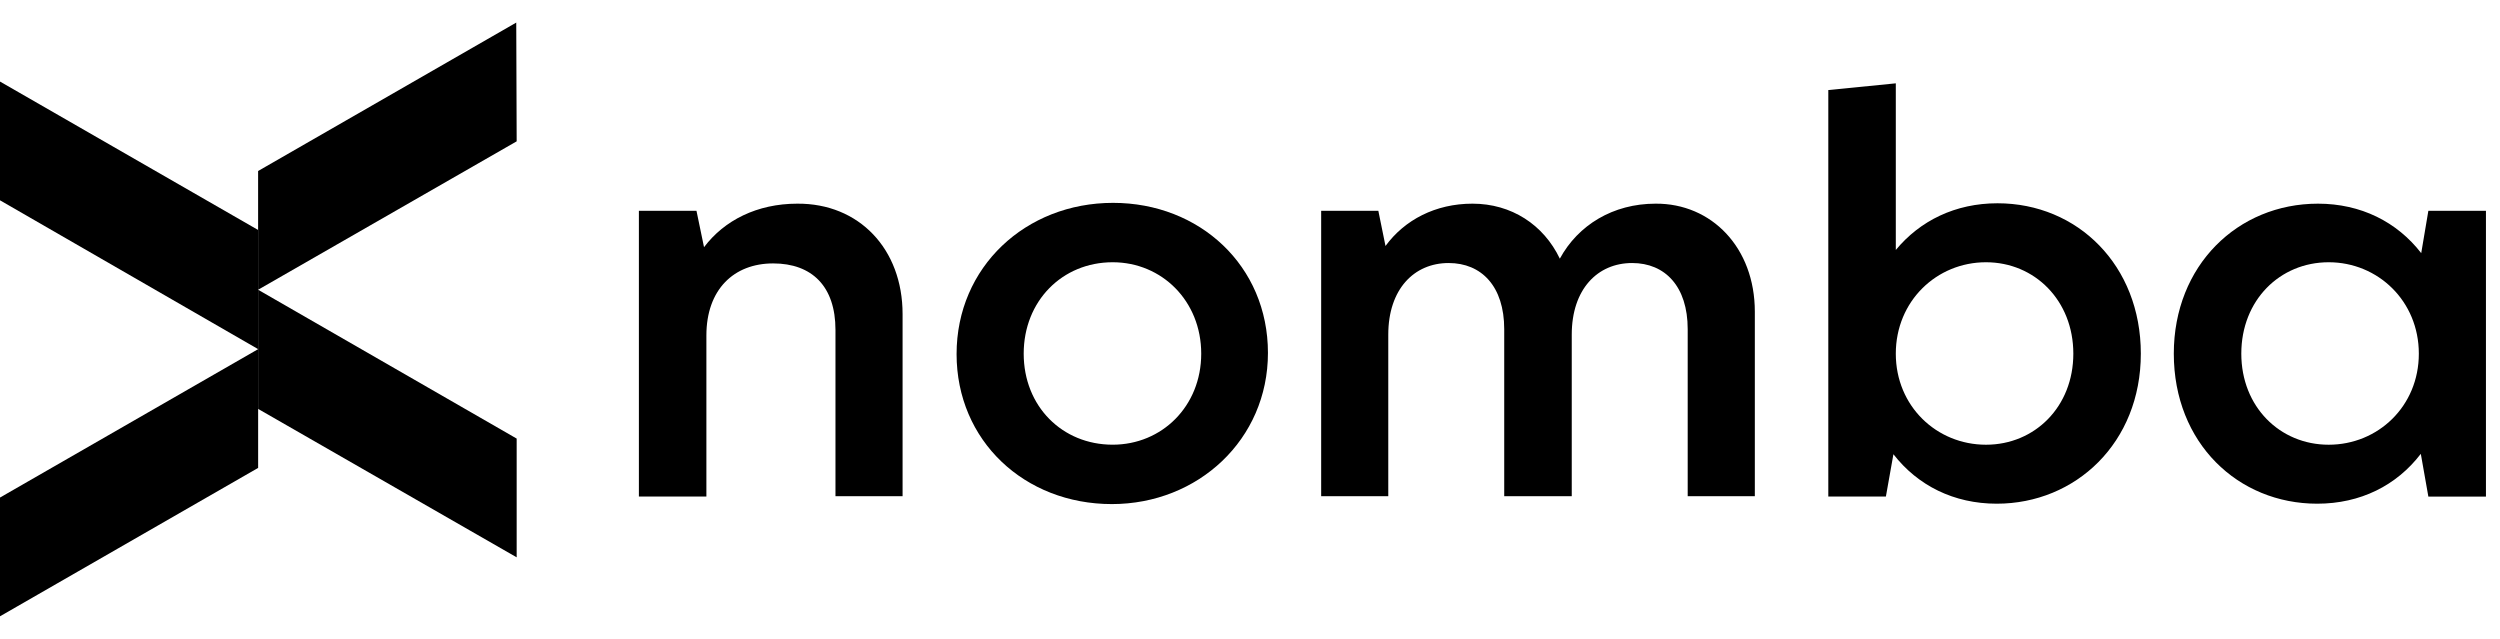
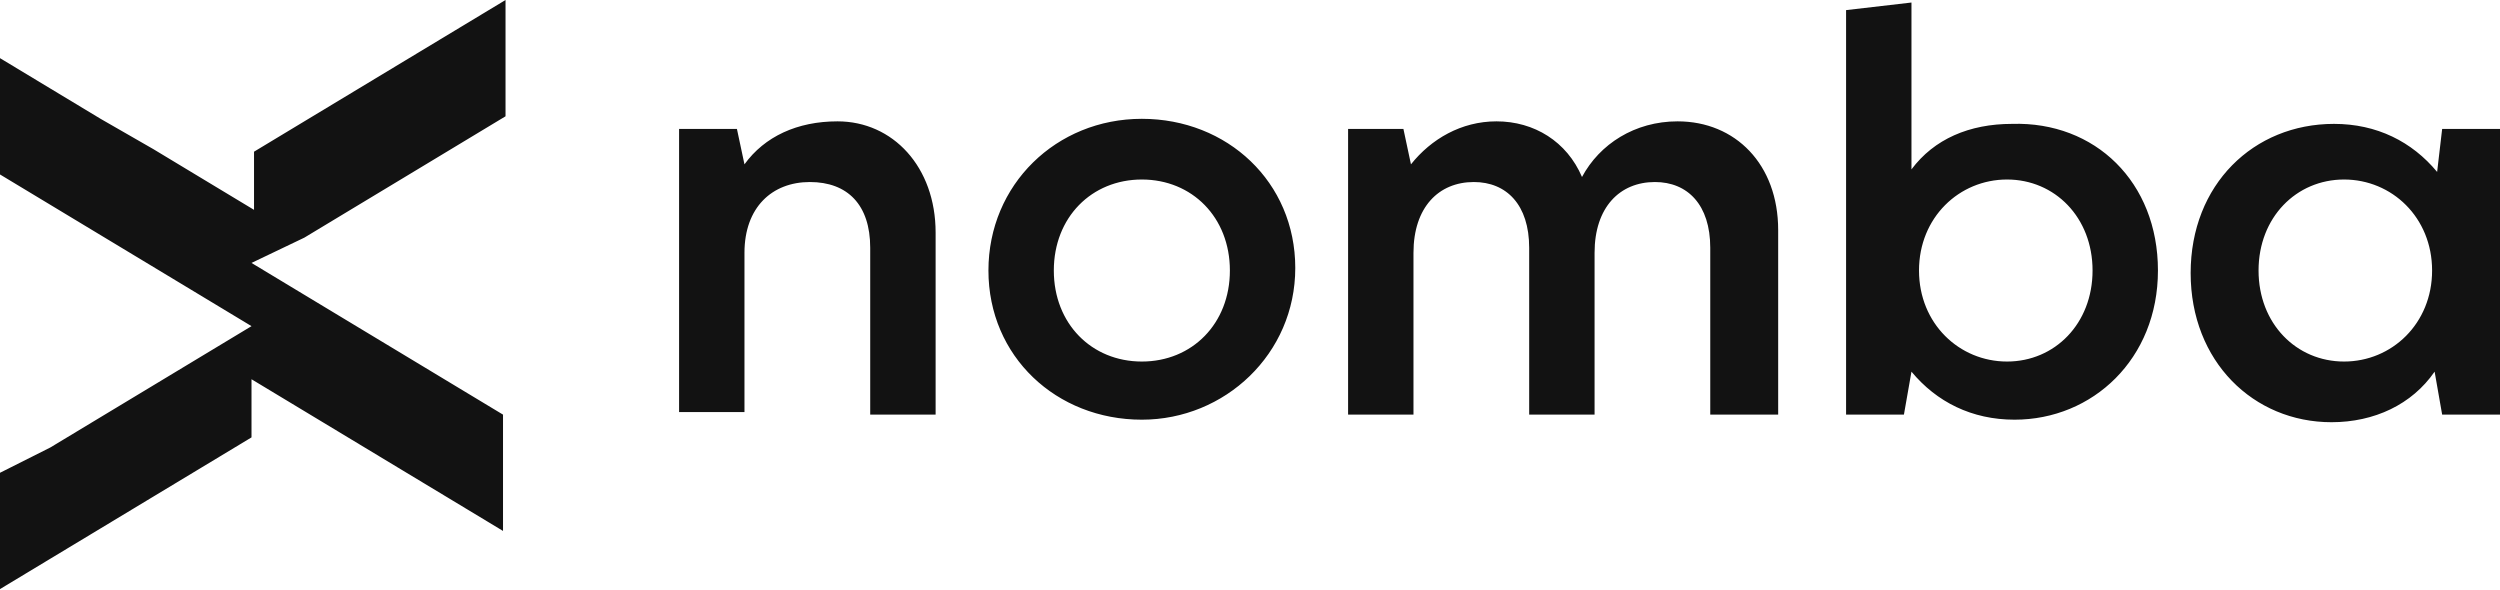
- <svg xmlns="http://www.w3.org/2000/svg" width="90" height="23" viewBox="0 0 90 23" fill="none">
-   <path d="M9.292 10.431V14.72L18.6 20.064V15.789L9.292 10.431Z" fill="black" />
-   <path d="M18.585 0.813L18.6 5.088L9.292 10.431V6.156L18.585 0.813Z" fill="black" />
-   <path d="M0 2.936V7.211L9.293 12.569V8.28L0 2.936Z" fill="black" />
-   <path d="M9.293 12.569V16.844L0 22.187V17.912L9.293 12.569Z" fill="black" />
-   <path d="M32.493 11.307V17.862H30.077V11.877C30.077 10.31 29.233 9.483 27.832 9.483C26.417 9.483 25.43 10.424 25.43 12.077V17.876H23V7.588H25.073L25.345 8.899C26.074 7.93 27.26 7.332 28.704 7.332C30.92 7.317 32.493 8.956 32.493 11.307Z" fill="black" />
-   <path d="M34.437 12.746C34.437 9.612 36.925 7.303 40.07 7.303C43.187 7.303 45.646 9.569 45.646 12.704C45.646 15.824 43.129 18.147 40.027 18.147C36.882 18.147 34.437 15.867 34.437 12.746ZM43.244 12.732C43.244 10.837 41.828 9.441 40.056 9.441C38.24 9.441 36.853 10.837 36.853 12.732C36.853 14.627 38.24 16.009 40.056 16.009C41.828 16.009 43.244 14.627 43.244 12.732Z" fill="black" />
-   <path d="M63.174 11.222V17.862H60.757V11.849C60.757 10.31 59.943 9.469 58.756 9.469C57.512 9.469 56.583 10.409 56.583 12.048V17.862H54.152V11.849C54.152 10.31 53.337 9.469 52.151 9.469C50.907 9.469 49.978 10.409 49.978 12.048V17.862H47.562V7.588H49.62L49.878 8.856C50.564 7.916 51.679 7.332 53.009 7.332C54.41 7.332 55.568 8.087 56.154 9.312C56.812 8.101 58.07 7.332 59.599 7.332C61.615 7.317 63.174 8.913 63.174 11.222Z" fill="black" />
-   <path d="M77.07 12.732C77.07 15.938 74.726 18.133 71.881 18.133C70.337 18.133 69.036 17.477 68.163 16.352L67.892 17.876H65.819V3.242L68.249 3V8.999C69.121 7.944 70.394 7.318 71.909 7.318C74.797 7.318 77.07 9.555 77.07 12.732ZM74.64 12.732C74.64 10.823 73.253 9.441 71.495 9.441C69.722 9.441 68.249 10.837 68.249 12.732C68.249 14.627 69.722 16.01 71.495 16.01C73.253 16.01 74.64 14.642 74.64 12.732Z" fill="black" />
-   <path d="M87.421 7.589H89.494V17.877H87.421L87.149 16.338C86.277 17.477 84.976 18.133 83.418 18.133C80.573 18.133 78.257 15.953 78.257 12.732C78.257 9.555 80.559 7.332 83.447 7.332C84.991 7.332 86.292 7.987 87.164 9.113L87.421 7.589ZM87.078 12.732C87.078 10.837 85.605 9.441 83.833 9.441C82.074 9.441 80.687 10.809 80.687 12.732C80.687 14.642 82.074 16.01 83.833 16.01C85.605 16.01 87.078 14.628 87.078 12.732Z" fill="black" />
+ <svg xmlns="http://www.w3.org/2000/svg" width="174" height="41" viewBox="0 0 174 41" fill="none">
+   <path d="M65.119 16.189V28.858H60.567V17.245C60.567 14.253 58.992 12.669 56.366 12.669C53.74 12.669 51.815 14.429 51.815 17.597V28.682H47.264V8.974H51.29L51.815 11.438C53.215 9.502 55.491 8.446 58.292 8.446C62.143 8.446 65.119 11.614 65.119 16.189ZM68.795 18.828C68.795 12.845 73.521 8.27 79.473 8.27C85.424 8.27 90.151 12.669 90.151 18.652C90.151 24.635 85.249 29.21 79.473 29.21C73.521 29.21 68.795 24.811 68.795 18.828ZM85.6 18.828C85.6 15.133 82.974 12.494 79.473 12.494C75.972 12.494 73.346 15.133 73.346 18.828C73.346 22.524 75.972 25.163 79.473 25.163C82.974 25.163 85.6 22.524 85.6 18.828ZM123.761 16.013V28.858H119.034V17.245C119.034 14.253 117.459 12.669 115.183 12.669C112.732 12.669 110.982 14.429 110.982 17.597V28.858H106.431V17.245C106.431 14.253 104.855 12.669 102.579 12.669C100.129 12.669 98.378 14.429 98.378 17.597V28.858H93.827V8.974H97.678L98.203 11.438C99.604 9.678 101.704 8.446 104.155 8.446C106.781 8.446 109.056 9.854 110.107 12.318C111.332 10.03 113.783 8.446 116.759 8.446C120.785 8.446 123.761 11.438 123.761 16.013ZM150.193 18.828C150.193 24.987 145.642 29.21 140.215 29.21C137.239 29.21 134.789 27.979 133.038 25.867L132.513 28.858H128.487V0.704L133.038 0.176V11.79C134.614 9.678 137.064 8.622 140.04 8.622C145.817 8.446 150.193 12.669 150.193 18.828ZM145.642 18.828C145.642 15.133 143.016 12.494 139.69 12.494C136.364 12.494 133.563 15.133 133.563 18.828C133.563 22.524 136.364 25.163 139.69 25.163C143.016 25.163 145.642 22.524 145.642 18.828ZM169.974 8.974H174V28.858H169.974L169.449 25.867C167.873 28.154 165.247 29.386 162.272 29.386C156.845 29.386 152.469 25.163 152.469 19.004C152.469 12.845 156.845 8.622 162.447 8.622C165.423 8.622 167.873 9.854 169.624 11.966L169.974 8.974ZM169.274 18.828C169.274 15.133 166.473 12.494 163.147 12.494C159.821 12.494 157.195 15.133 157.195 18.828C157.195 22.524 159.821 25.163 163.147 25.163C166.473 25.163 169.274 22.524 169.274 18.828ZM21.181 16.541L24.682 14.429L28.183 12.318L31.684 10.206L35.185 8.094V0L31.684 2.112L28.183 4.223L24.682 6.335L21.181 8.446L17.68 10.558V14.605L14.179 12.494L10.678 10.382L7.002 8.27L3.501 6.159L0 4.047V12.142L3.501 14.253L7.002 16.365L10.503 18.476L14.004 20.588L17.505 22.7L14.004 24.811L10.503 26.923L7.002 29.034L3.501 31.146L0 32.906V41L3.501 38.888L7.002 36.777L10.503 34.665L14.004 32.554L17.505 30.442V26.395L21.006 28.506L24.507 30.618L28.008 32.73L31.509 34.841L35.01 36.953V28.858L31.509 26.747L28.008 24.635L24.507 22.524L21.006 20.412L17.505 18.3L21.181 16.541Z" fill="#121212" />
</svg>
